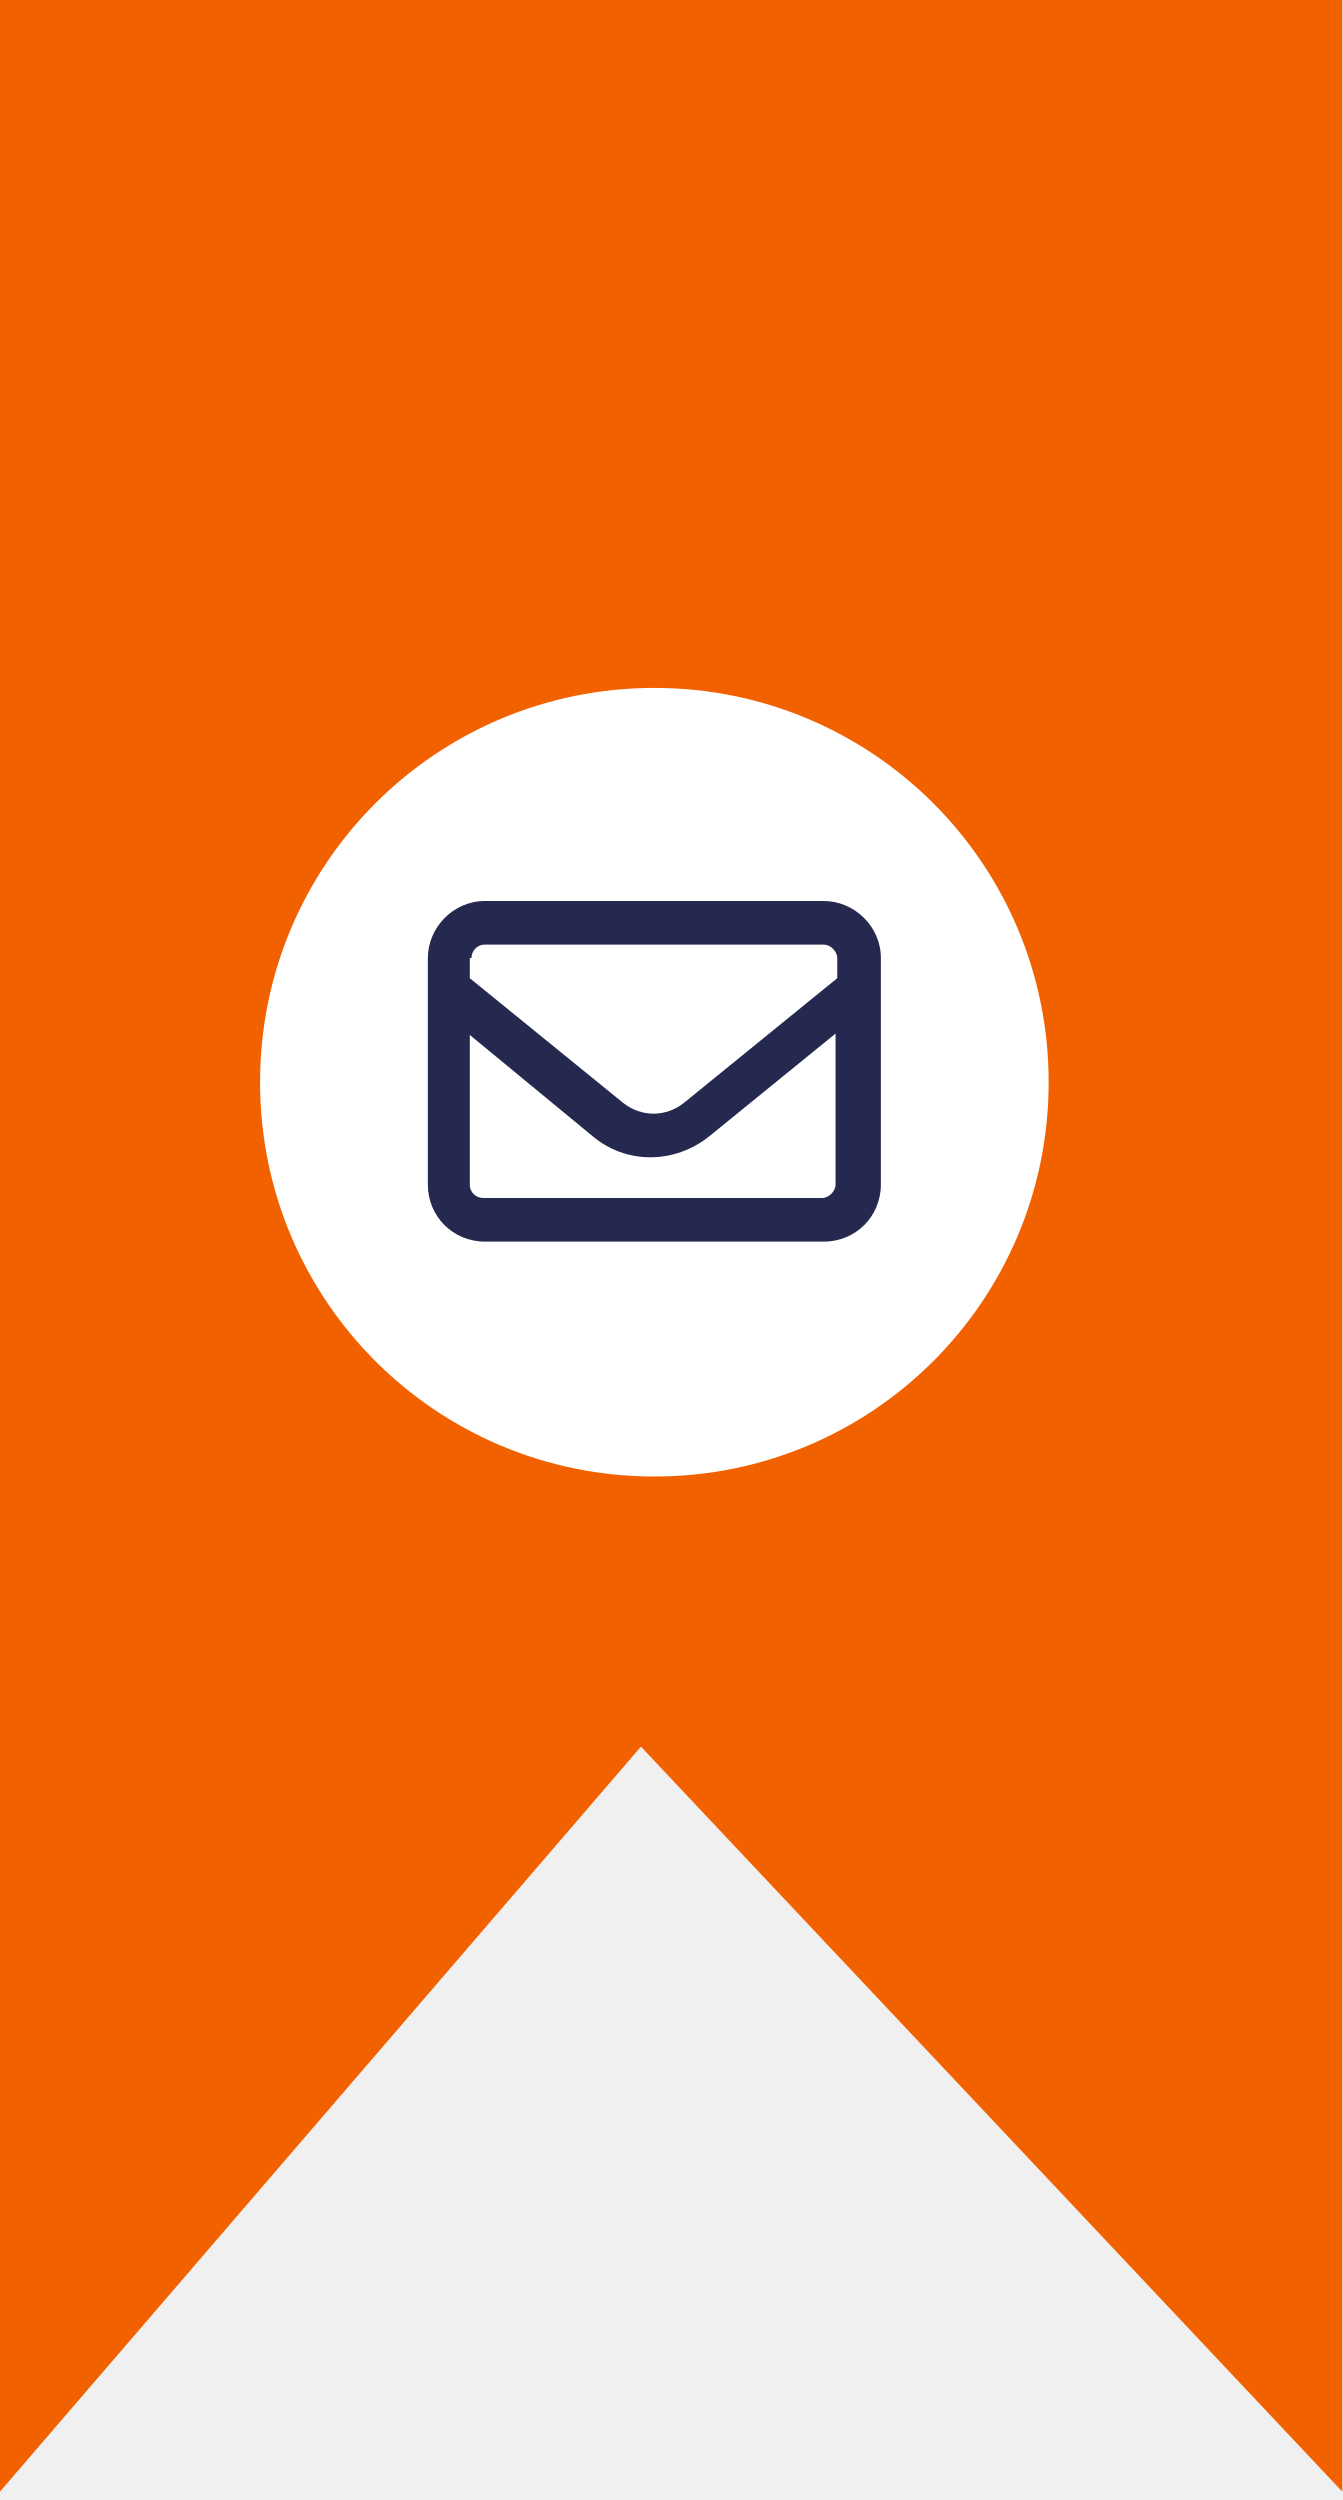
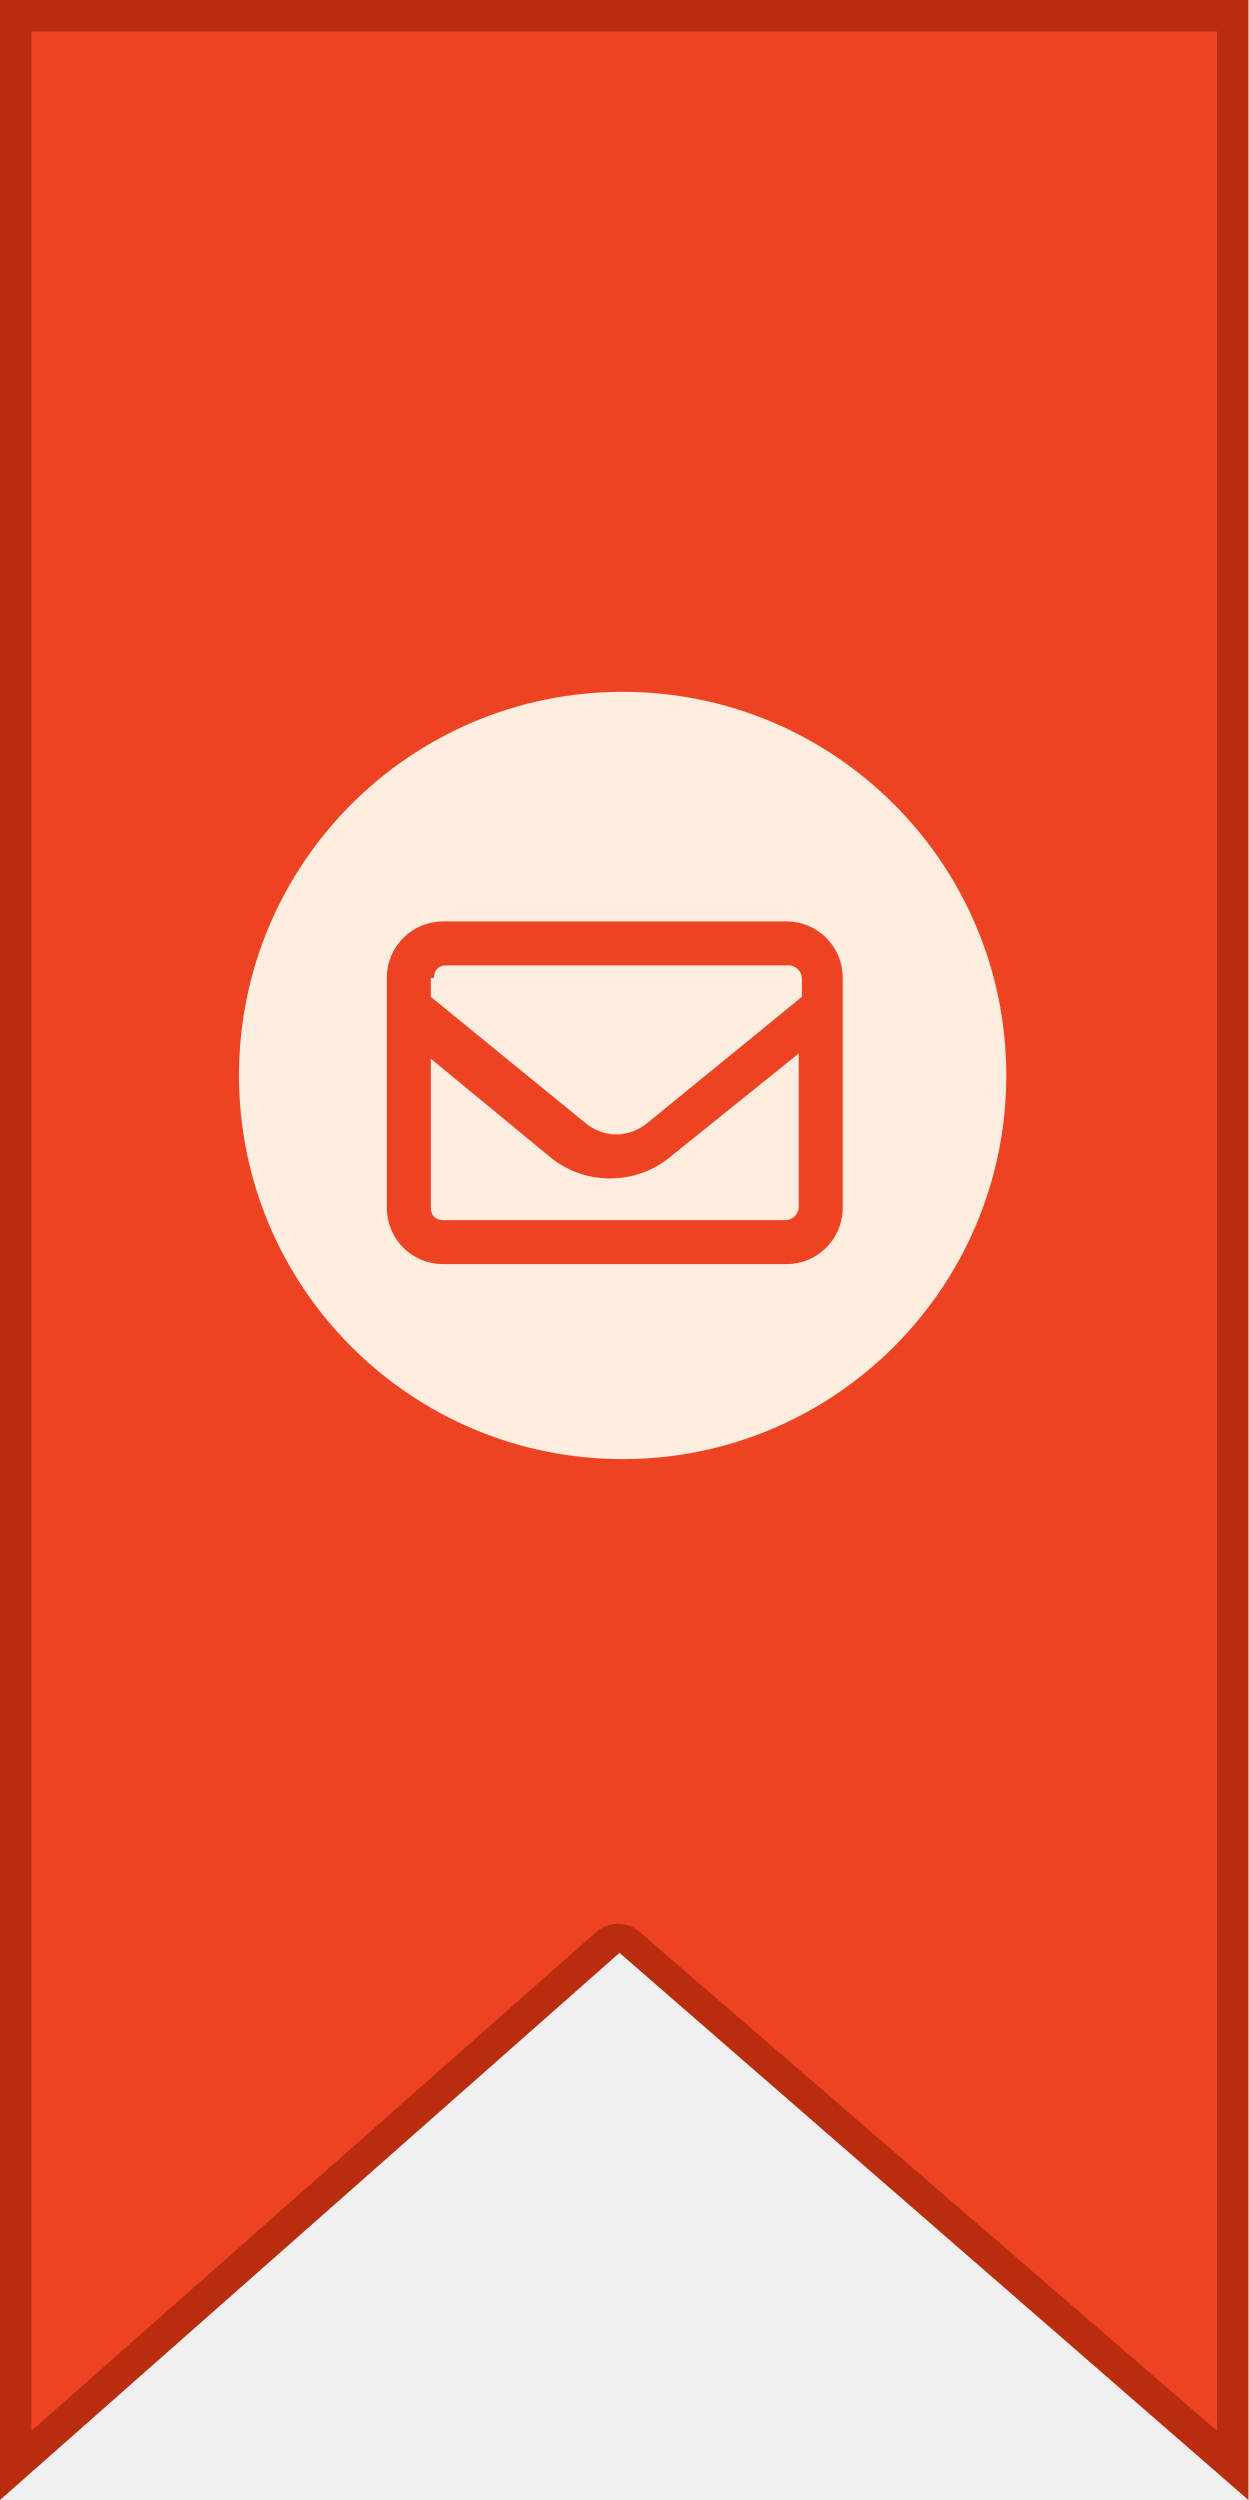
- <svg xmlns="http://www.w3.org/2000/svg" id="Layer_1" data-name="Layer 1" version="1.1" viewBox="0 0 80 149">
+ <svg xmlns="http://www.w3.org/2000/svg" id="icon--hero-bookmark-svg" version="1.1" viewBox="0 0 39.7 79.5">
  <defs>
    <style>
-       .cls-1 {
-         fill: #f26100;
+       .st0 {
+         fill: #ee4323;
      }

-       .cls-1, .cls-2, .cls-3 {
-         stroke-width: 0px;
+       .st1 {
+         fill: #b92d0e;
      }

-       .cls-2 {
-         fill: #25284f;
-       }
- 
-       .cls-3 {
-         fill: #fff;
+       .st2 {
+         fill: #ffeddf;
      }
    </style>
  </defs>
-   <path class="cls-1" d="M80,0v148.5l-41.8-44.4L0,148.5V0s80,0,80,0Z" />
-   <path class="cls-3" d="M62.5,64.5c0,13-10.5,23.5-23.5,23.5s-23.5-10.5-23.5-23.5,10.5-23.5,23.5-23.5,23.5,10.5,23.5,23.5Z" />
-   <path class="cls-2" d="M25.5,57.1c0-1.8,1.5-3.4,3.4-3.4h20.2c1.8,0,3.4,1.5,3.4,3.4v13.5c0,1.9-1.5,3.4-3.4,3.4h-20.2c-1.9,0-3.4-1.5-3.4-3.4v-13.5ZM28,57.1v1.2l9.1,7.4c1.1.9,2.6.9,3.7,0l9.1-7.4v-1.2c0-.4-.4-.8-.8-.8h-20.2c-.5,0-.8.4-.8.8ZM28,61.6v9c0,.5.4.8.8.8h20.2c.4,0,.8-.4.8-.8v-9l-7.5,6.1c-2.1,1.7-5,1.7-7,0l-7.4-6.1Z" />
+   <path class="st0" d="M20,61.8c-.2-.2-.5-.2-.7,0L.5,78.4V.5h38.7v77.9s-19.2-16.6-19.2-16.6Z" />
+   <path class="st1" d="M38.7,1v76.3l-18.4-15.9c-.4-.3-.9-.3-1.3,0L1,77.3V1h37.7M39.7,0H0v79.5l19.7-17.4,20,17.4V0h0Z" />
+   <circle class="st2" cx="19.8" cy="34.2" r="12.2" />
+   <path class="st0" d="M12.3,31.1c0-1,.8-1.8,1.8-1.8h10.9c1,0,1.8.8,1.8,1.8v7.3c0,1-.8,1.8-1.8,1.8h-10.9c-1,0-1.8-.8-1.8-1.8,0,0,0-7.3,0-7.3ZM13.7,31.1v.6l4.9,4c.6.5,1.4.5,2,0l4.9-4v-.6c0-.2-.2-.4-.4-.4h-10.9c-.3,0-.4.2-.4.4h0ZM13.7,33.5v4.9c0,.3.2.4.4.4h10.9c.2,0,.4-.2.4-.4v-4.9l-4.1,3.3c-1.1.9-2.7.9-3.8,0l-4-3.3h0Z" />
</svg>
